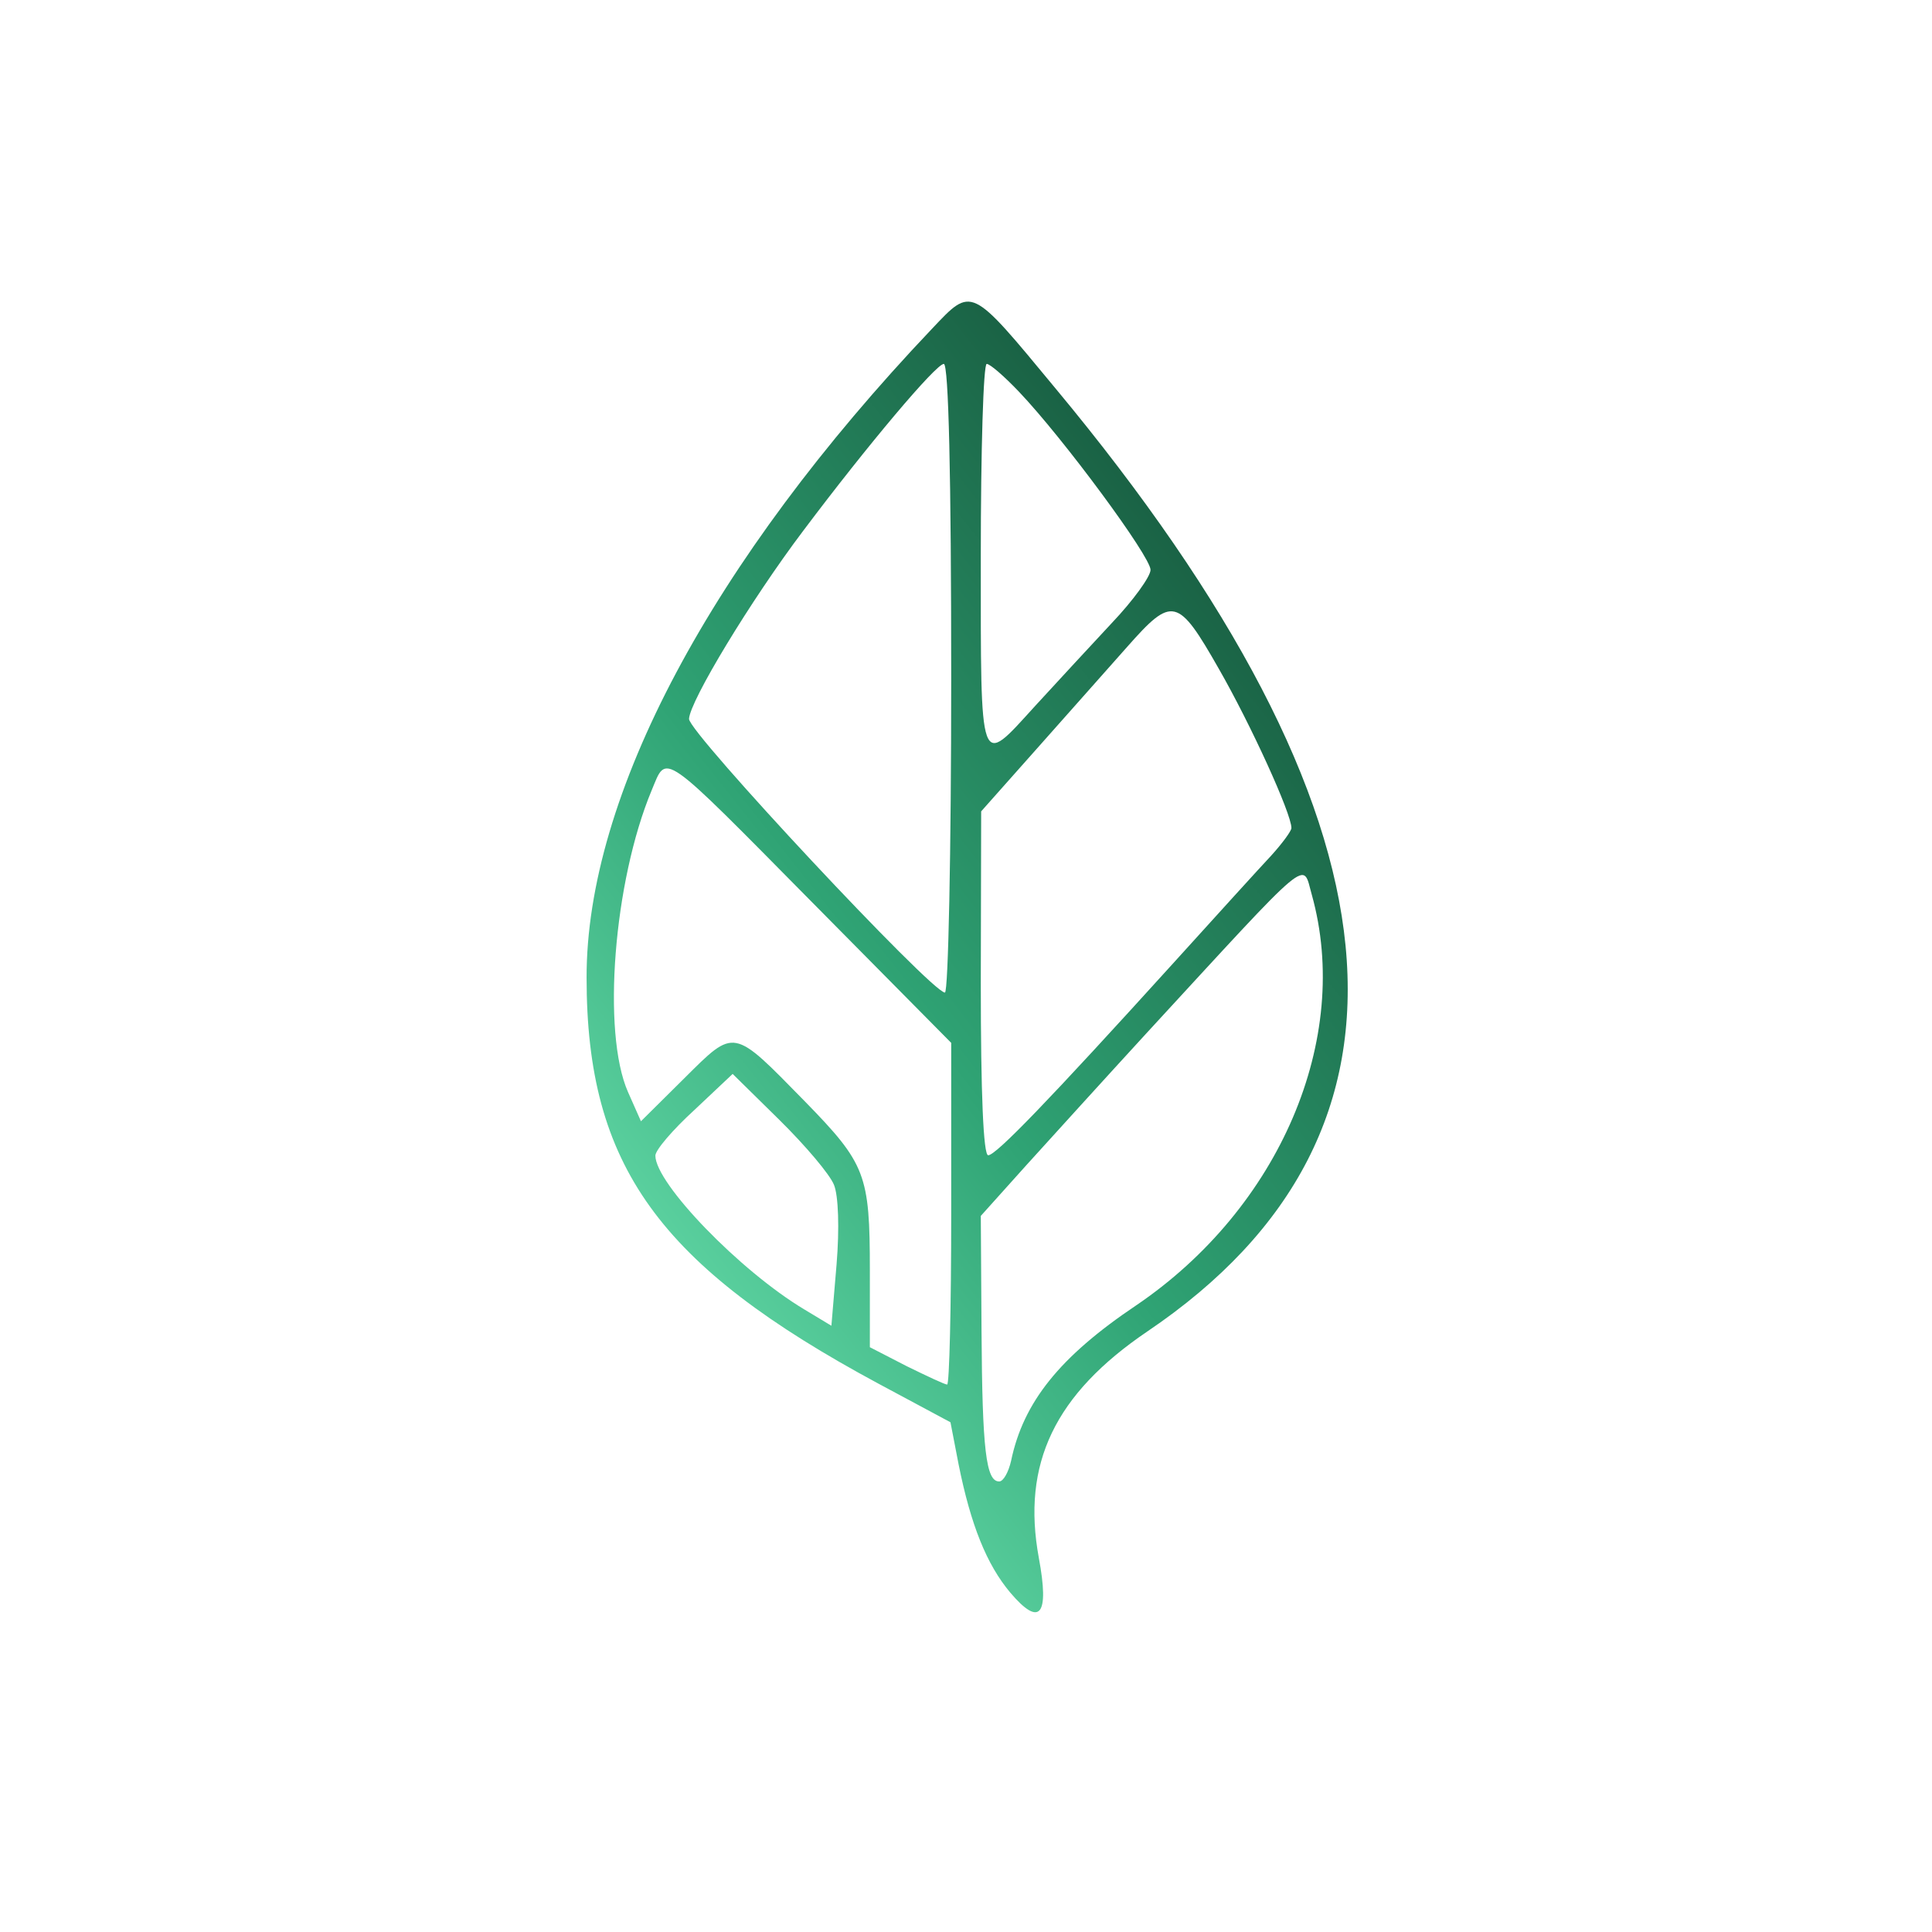
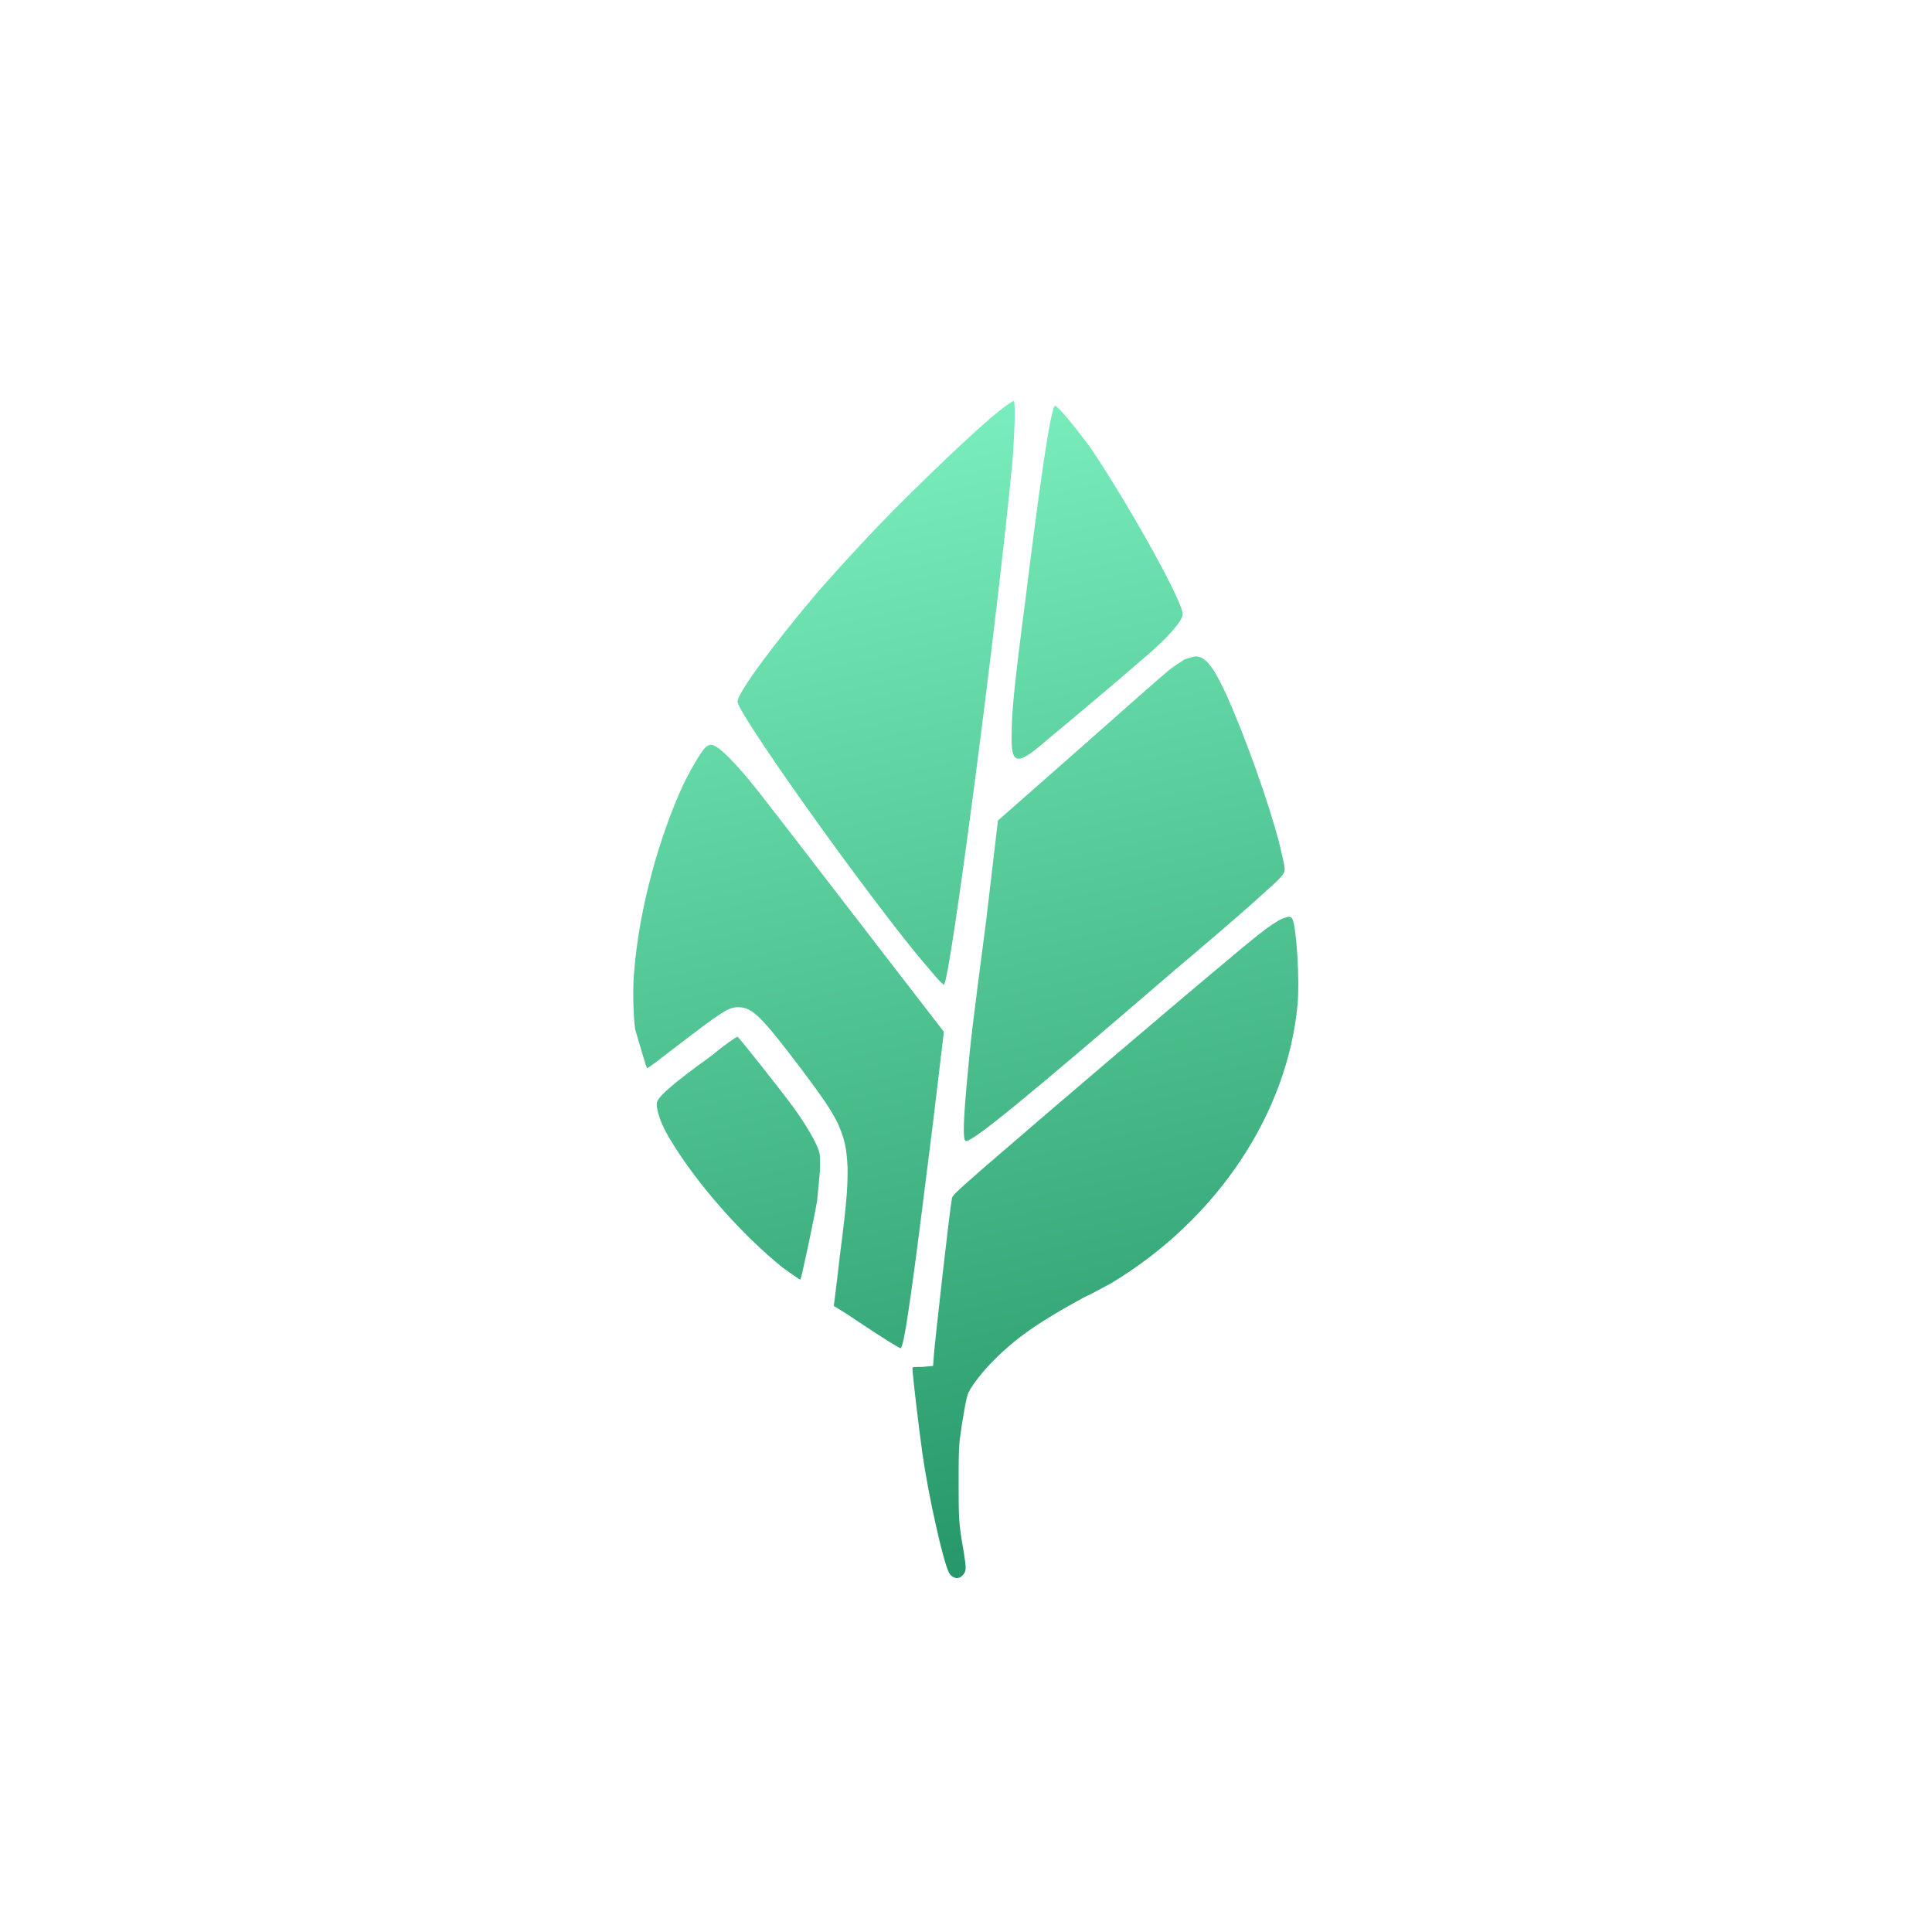
<svg xmlns="http://www.w3.org/2000/svg" viewBox="0 0 512 512">
  <defs>
-     <linearGradient id="leafGloss" x1="15%" y1="5%" x2="85%" y2="100%">
-       <stop offset="0%" stop-color="#6fe6b3" />
-       <stop offset="42%" stop-color="#2fa374" />
-       <stop offset="100%" stop-color="#124a33" />
+     <linearGradient id="mokuWordmarkLeaf" gradientUnits="userSpaceOnUse" x1="887" y1="1591" x2="1158" y2="393">
+       <stop offset="0" stop-color="#7cf0bf" />
+       <stop offset="1" stop-color="#249566" />
    </linearGradient>
-     <radialGradient id="leafHighlight" cx="32%" cy="20%" r="60%">
-       <stop offset="0%" stop-color="#ffffff" stop-opacity="0.6" />
-       <stop offset="40%" stop-color="#ffffff" stop-opacity="0.14" />
-       <stop offset="100%" stop-color="#ffffff" stop-opacity="0" />
-     </radialGradient>
-     <clipPath id="leafClipWordmark">
-       <g transform="translate(256,265) scale(0.098,-0.098) translate(-5000,-4800)">
-         <path d="M4908 6615 c-597 -629 -935 -1264 -934 -1755 0 -508 195 -778 790         -1098 l194 -104 22 -114 c33 -164 76 -271 140 -347 80 -94 106 -62 77 94 -47         255 43 443 294 613 797 539 714 1392 -250 2551 -230 278 -224 275 -333 160z         m52 -945 c0 -472 -8 -850 -17 -850 -36 0 -693 703 -692 740 2 48 167 321 309         509 175 233 359 451 380 451 13 0 20 -304 20 -850z m183 775 c120 -126 357         -447 356 -482 0 -18 -47 -83 -105 -144 -57 -61 -151 -163 -208 -225 -151 -166         -146 -180 -146 406 0 286 7 520 16 520 9 0 48 -34 87 -75z m541 -750 c86 -150         196 -391 196 -430 0 -8 -25 -42 -55 -75 -31 -33 -149 -163 -264 -290 -339         -374 -480 -520 -501 -520 -13 0 -20 167 -20 465 l1 465 151 170 c83 94 193         217 244 275 122 138 137 135 248 -60z m-1098 -633 l374 -378 0 -462 c0 -254         -5 -462 -11 -462 -6 0 -55 23 -110 50 l-99 51 0 208 c0 259 -11 288 -176 457         -196 200 -188 199 -326 62 l-117 -116 -35 79 c-71 161 -39 569 64 816 42 100         20 116 436 -305z m1349 23 c109 -390 -87 -848 -475 -1111 -207 -139 -305 -262         -338 -420 -7 -31 -21 -56 -32 -56 -36 -1 -46 86 -48 405 l-2 313 123 137 c68         75 214 236 325 357 454 493 421 466 447 375z m-1292 -785 c12 -29 15 -118 7         -215 l-14 -166 -73 44 c-174 104 -403 341 -403 416 0 15 47 70 105 123 l104         98 127 -125 c70 -69 136 -147 147 -175z" />
-       </g>
-     </clipPath>
+     <linearGradient id="mokuWordmarkGround" x1="0.2" y1="0" x2="0.8" y2="1">
+       <stop offset="0" stop-color="#11241a" />
+       <stop offset="1" stop-color="#060c08" />
+     </linearGradient>
  </defs>
-   <g transform="translate(256,265) scale(0.098,-0.098) translate(-5000,-4800)" fill="url(#leafGloss)" stroke="none">
-     <path d="M4908 6615 c-597 -629 -935 -1264 -934 -1755 0 -508 195 -778 790     -1098 l194 -104 22 -114 c33 -164 76 -271 140 -347 80 -94 106 -62 77 94 -47     255 43 443 294 613 797 539 714 1392 -250 2551 -230 278 -224 275 -333 160z     m52 -945 c0 -472 -8 -850 -17 -850 -36 0 -693 703 -692 740 2 48 167 321 309     509 175 233 359 451 380 451 13 0 20 -304 20 -850z m183 775 c120 -126 357     -447 356 -482 0 -18 -47 -83 -105 -144 -57 -61 -151 -163 -208 -225 -151 -166     -146 -180 -146 406 0 286 7 520 16 520 9 0 48 -34 87 -75z m541 -750 c86 -150     196 -391 196 -430 0 -8 -25 -42 -55 -75 -31 -33 -149 -163 -264 -290 -339     -374 -480 -520 -501 -520 -13 0 -20 167 -20 465 l1 465 151 170 c83 94 193     217 244 275 122 138 137 135 248 -60z m-1098 -633 l374 -378 0 -462 c0 -254     -5 -462 -11 -462 -6 0 -55 23 -110 50 l-99 51 0 208 c0 259 -11 288 -176 457     -196 200 -188 199 -326 62 l-117 -116 -35 79 c-71 161 -39 569 64 816 42 100     20 116 436 -305z m1349 23 c109 -390 -87 -848 -475 -1111 -207 -139 -305 -262     -338 -420 -7 -31 -21 -56 -32 -56 -36 -1 -46 86 -48 405 l-2 313 123 137 c68     75 214 236 325 357 454 493 421 466 447 375z m-1292 -785 c12 -29 15 -118 7     -215 l-14 -166 -73 44 c-174 104 -403 341 -403 416 0 15 47 70 105 123 l104     98 127 -125 c70 -69 136 -147 147 -175z" />
+   <g transform="translate(-10.294,-12.778) scale(0.260434) translate(0,2048) scale(1,-1)">
+     <path fill="url(#mokuWordmarkLeaf)" d="M1066 1588 c-17 -11 -65 -56 -118 -109 -37 -38 -51 -54 -76 -82 -44 -52 -82 -103 -82 -112 0 -11 113 -171 179 -253 15 -18 29 -35 31 -35 6 0 55 376 70 535 2 29 3 58 1 59 0 0 -2 -1 -5 -3z M1111 1581 c-5 -15 -16 -95 -28 -192 -12 -92 -14 -116 -14 -136 -1 -33 5 -34 36 -7 11 9 73 61 97 82 25 21 41 39 41 46 0 14 -60 120 -95 171 -15 20 -32 41 -35 41 0 0 -2 -2 -2 -5z M1245 1328 c-3 -2 -11 -7 -16 -11 -5 -4 -46 -40 -91 -80 l-83 -73 -12 -102 c-14 -107 -16 -124 -19 -158 -4 -43 -5 -64 -2 -66 5 -3 61 43 212 173 32 27 67 57 78 67 20 18 32 28 34 33 2 3 0 10 -5 31 -11 42 -35 109 -54 151 -13 28 -21 38 -31 38 -2 0 -7 -2 -11 -3z M757 1238 c-4 -4 -13 -19 -22 -37 -25 -54 -45 -127 -50 -189 -2 -17 -1 -50 1 -61 2 -7 11 -38 12 -39 0 -1 14 10 31 23 47 36 52 39 62 39 14 0 23 -9 64 -63 21 -28 30 -41 37 -55 7 -16 9 -25 10 -45 0 -19 0 -29 -8 -91 -3 -27 -6 -49 -6 -50 0 0 12 -7 25 -16 30 -20 42 -27 43 -27 4 2 13 69 33 230 l11 92 -71 92 c-91 118 -113 147 -127 164 -21 25 -33 36 -39 36 -2 0 -4 -1 -6 -3z M1347 1065 c-8 -2 -24 -14 -57 -42 -47 -39 -175 -148 -249 -212 -32 -28 -33 -29 -33 -33 -2 -9 -17 -143 -18 -156 l-1 -13 -11 -1 c-7 0 -10 0 -10 -1 0 -7 7 -65 10 -86 6 -43 21 -110 27 -122 3 -6 10 -8 14 -3 4 4 4 6 1 25 -5 27 -5 36 -5 68 0 22 0 33 1 44 3 23 7 45 9 49 4 8 15 22 26 33 23 23 46 39 92 64 9 4 21 11 27 14 108 65 180 173 190 285 2 24 -1 74 -5 85 -1 3 -4 4 -8 2z M764 925 c-39 -28 -55 -42 -56 -48 -1 -7 4 -23 15 -40 26 -43 72 -95 113 -128 10 -7 18 -13 18 -12 1 1 14 62 17 80 1 9 2 22 3 32 0 14 0 16 -2 21 -3 8 -12 24 -25 42 -14 19 -56 72 -57 72 -1 0 -13 -8 -26 -19z" />
  </g>
-   <rect x="0" y="0" width="512" height="512" fill="url(#leafHighlight)" clip-path="url(#leafClipWordmark)" />
</svg>
